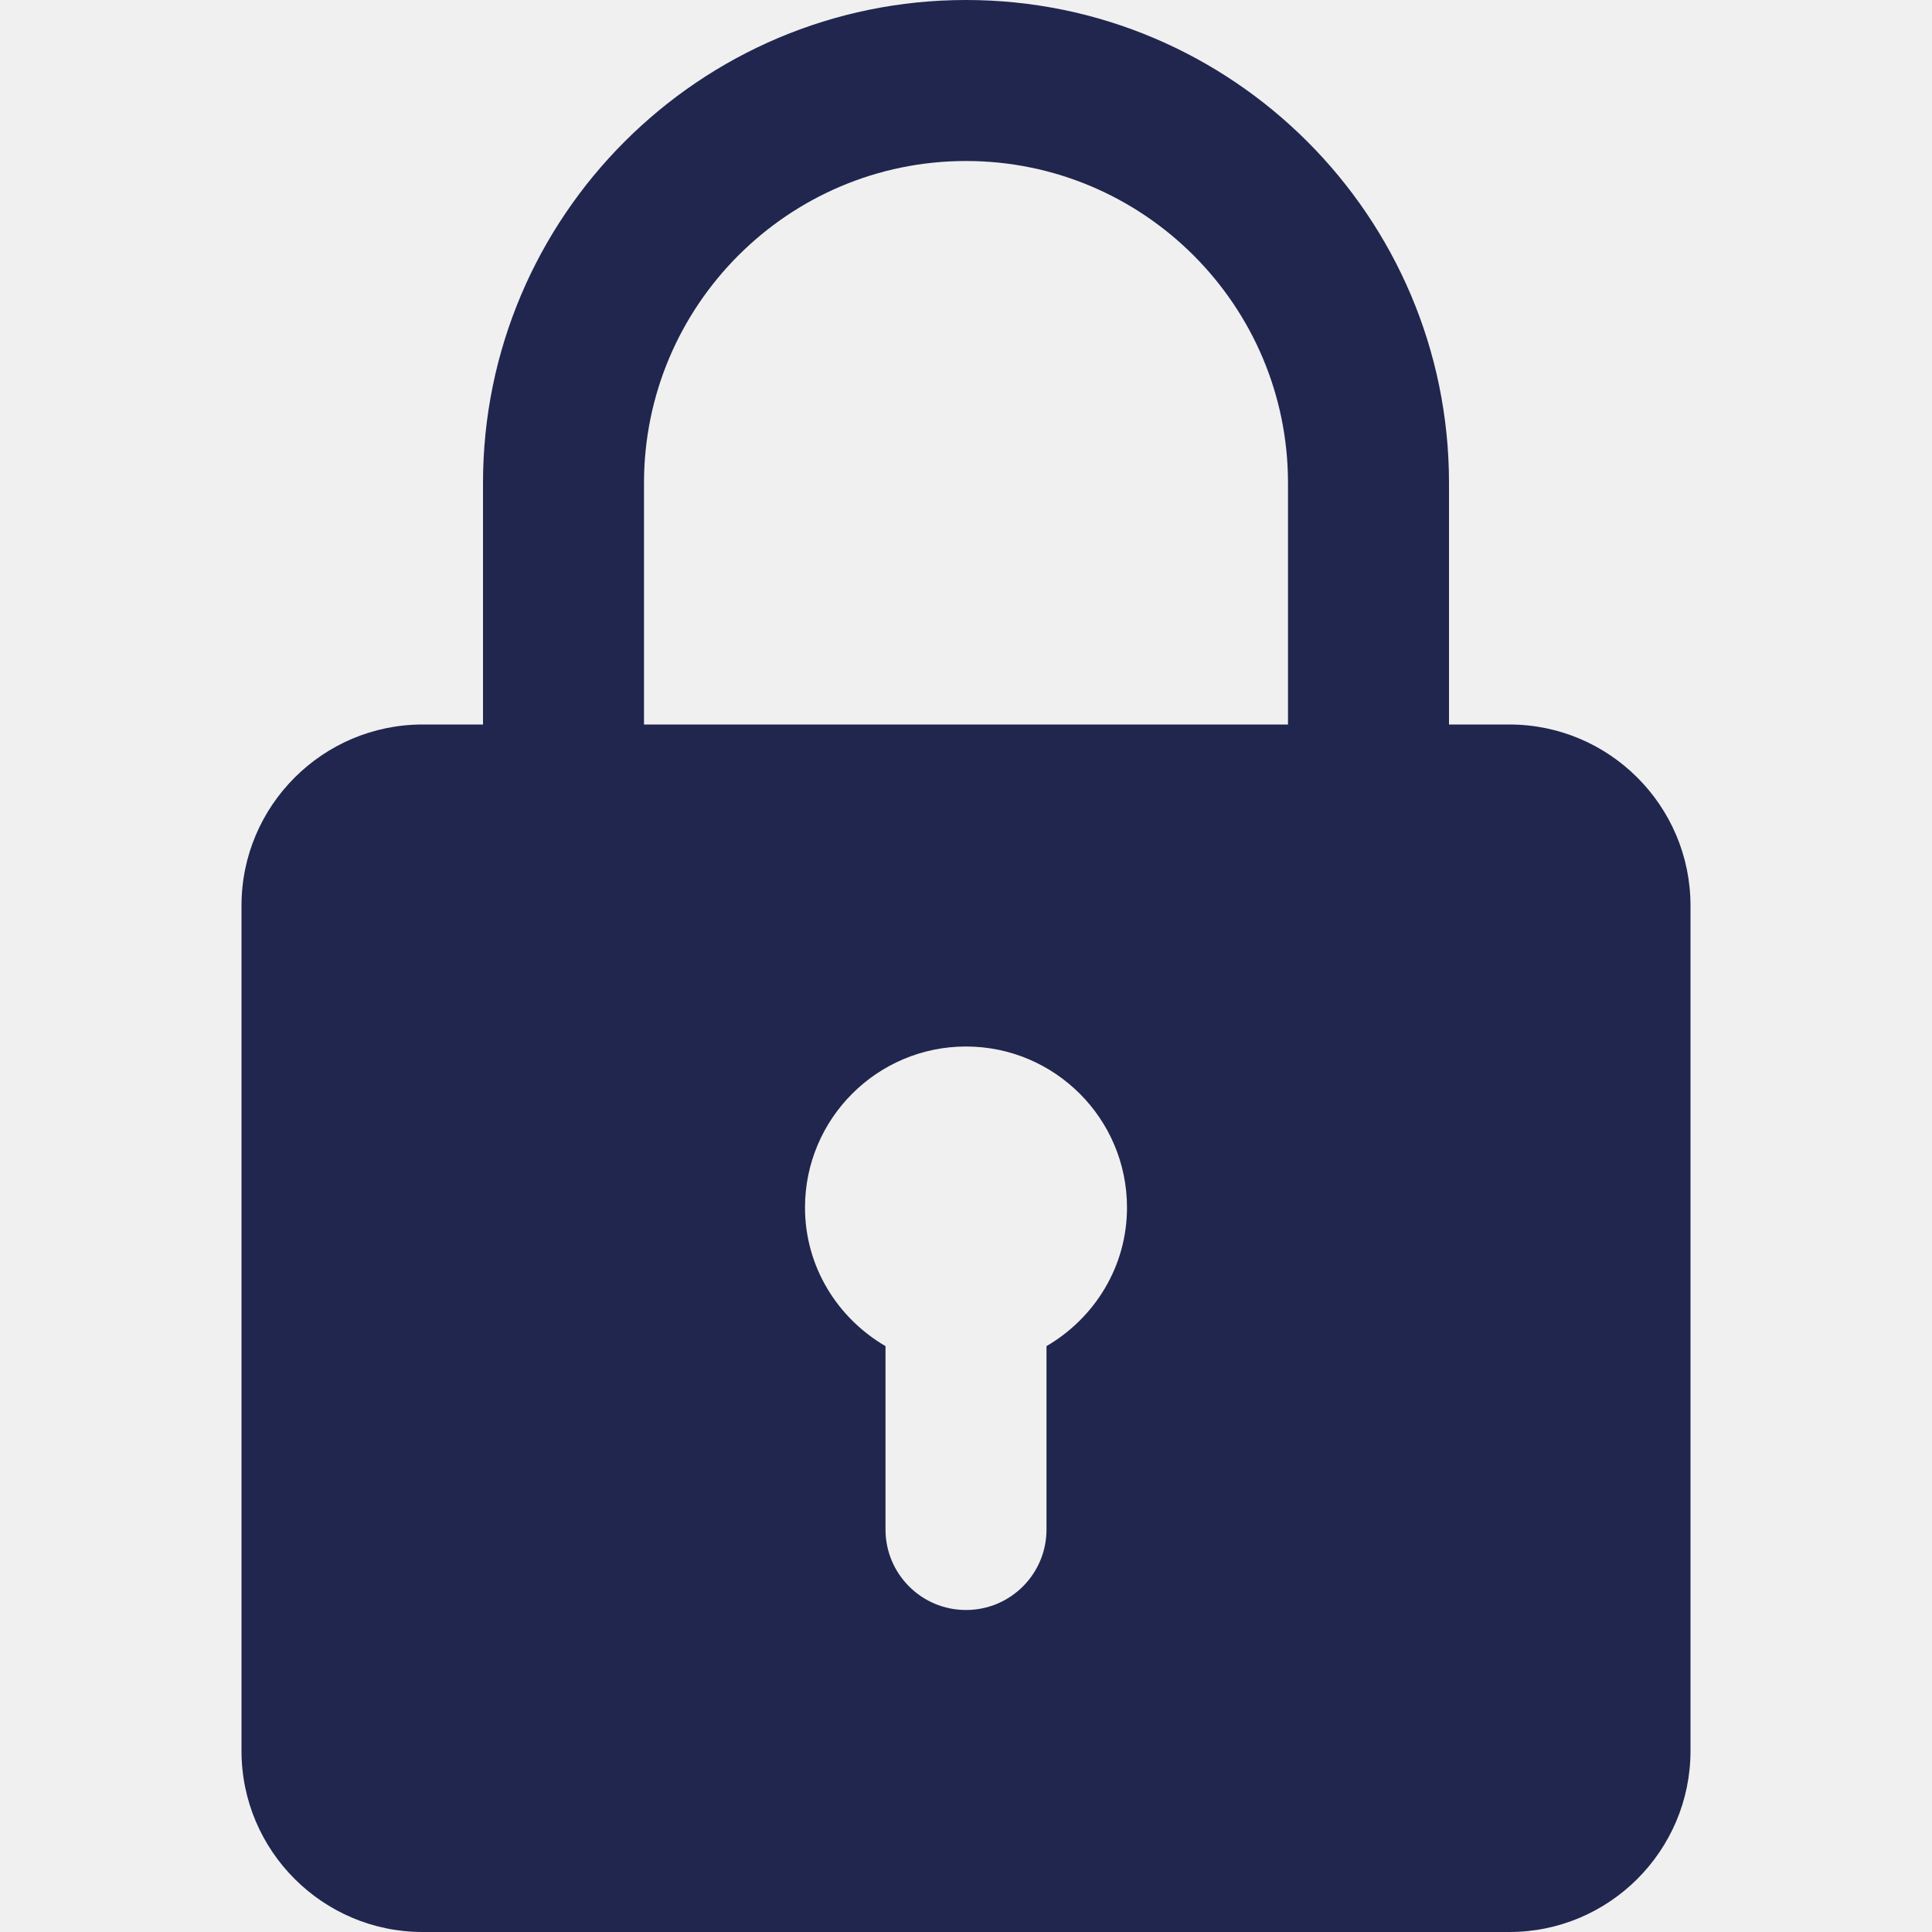
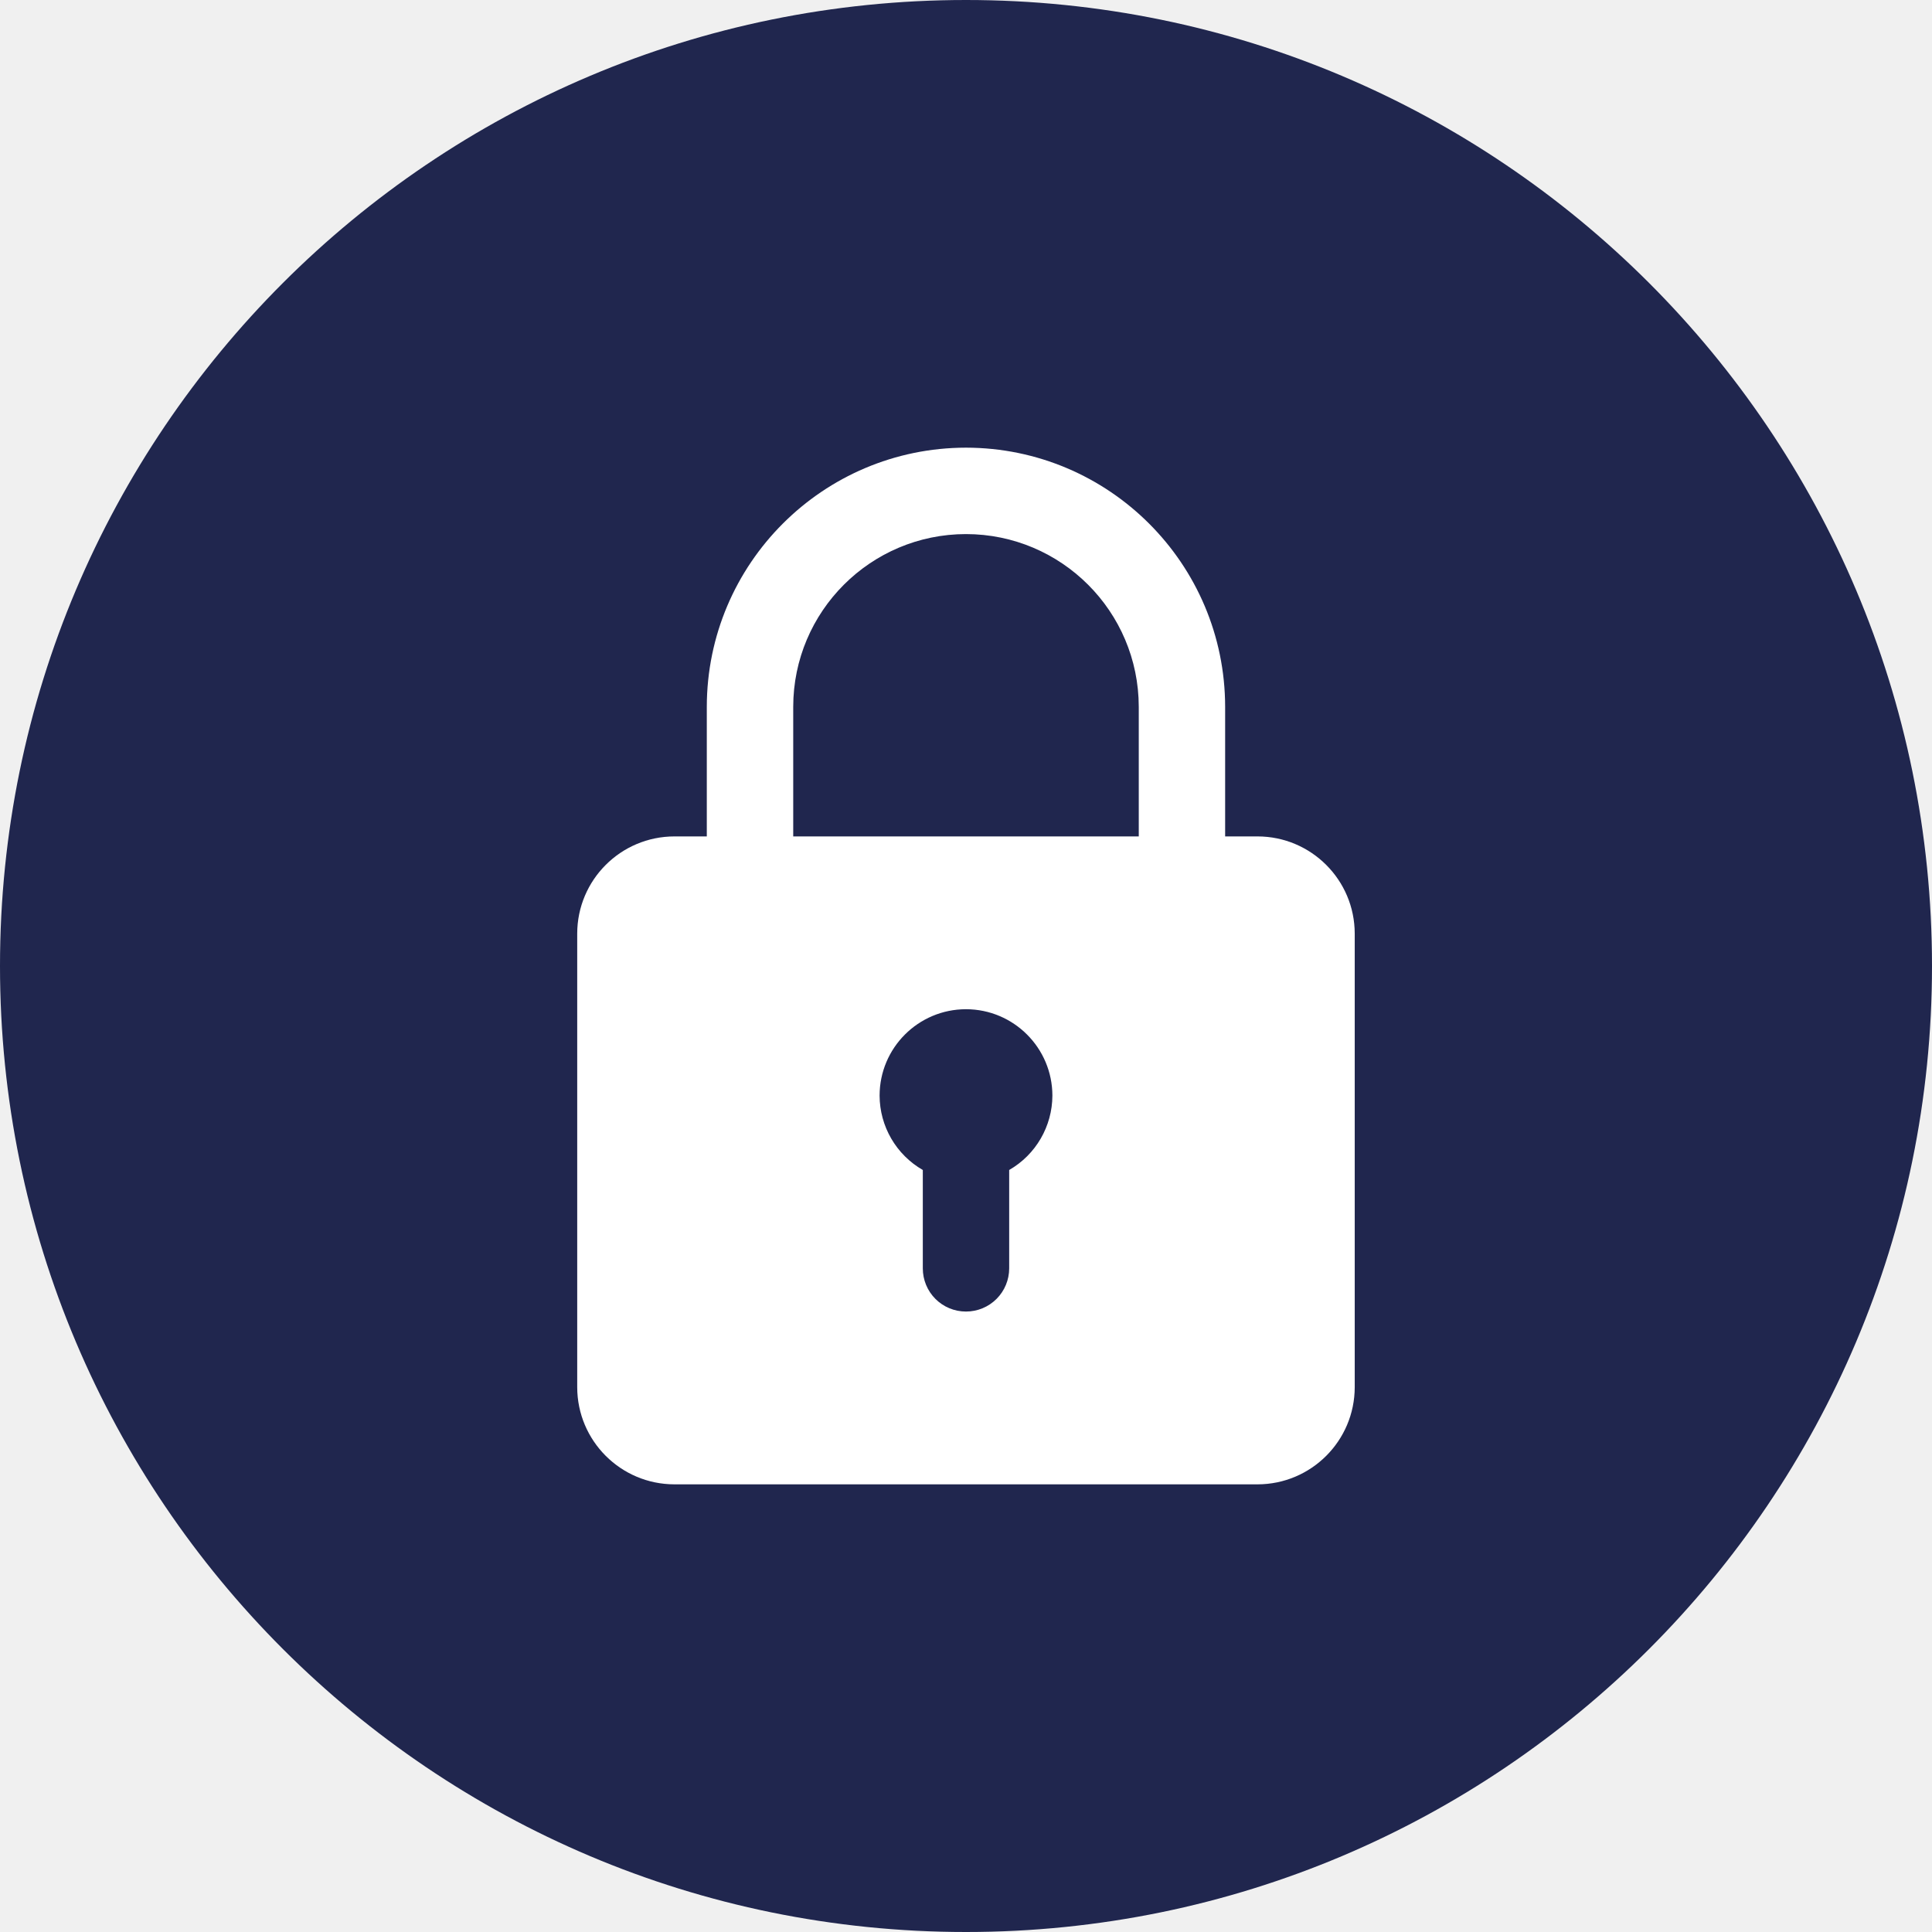
- <svg xmlns="http://www.w3.org/2000/svg" width="24" height="24" viewBox="0 0 24 24" fill="none">
-   <g clip-path="url(#clip0_2474_10481)">
-     <path d="M18.75 9H18V6C18 2.691 15.309 0 12 0C8.691 0 6 2.691 6 6V9H5.25C4.01 9 3 10.009 3 11.25V21.75C3 22.991 4.01 24 5.25 24H18.75C19.99 24 21 22.991 21 21.75V11.25C21 10.009 19.99 9 18.75 9ZM8 6C8 3.794 9.794 2 12 2C14.206 2 16 3.794 16 6V9H8V6ZM13 16.722V19C13 19.552 12.553 20 12 20C11.447 20 11 19.552 11 19V16.722C10.405 16.375 10 15.737 10 15C10 13.897 10.897 13 12 13C13.103 13 14 13.897 14 15C14 15.737 13.595 16.375 13 16.722Z" fill="#20264E" />
+ <svg xmlns="http://www.w3.org/2000/svg" width="41" height="41" viewBox="0 0 41 41">
+   <g id="Group_77697" data-name="Group 77697" transform="translate(8951.985 1868)">
+     <circle id="Ellipse_6052" data-name="Ellipse 6052" cx="20.5" cy="20.5" r="20.5" transform="translate(-8951.985 -1868)" fill="#20264e" />
+     <g id="Group_77696" data-name="Group 77696" transform="translate(-9048.418 -1830.945)">
+       <path id="Path_73677" data-name="Path 73677" d="M123.12-19.305h-.688v-2.75a5.506,5.506,0,0,0-5.5-5.5,5.506,5.506,0,0,0-5.5,5.5v2.75h-.687a2.065,2.065,0,0,0-2.063,2.063v9.625a2.065,2.065,0,0,0,2.063,2.062H123.12a2.065,2.065,0,0,0,2.062-2.062v-9.625A2.065,2.065,0,0,0,123.12-19.305Zm-9.854-2.75a3.669,3.669,0,0,1,3.666-3.666,3.67,3.67,0,0,1,3.667,3.666v2.75h-7.333Zm4.583,9.829v2.088a.916.916,0,0,1-.917.916.915.915,0,0,1-.916-.916v-2.088a1.827,1.827,0,0,1-.917-1.579,1.835,1.835,0,0,1,1.833-1.833,1.836,1.836,0,0,1,1.834,1.833A1.829,1.829,0,0,1,117.849-12.226Z" fill="#fff" />
+     </g>
  </g>
-   <defs>
-     <clipPath id="clip0_2474_10481">
-       <rect width="24" height="24" fill="white" />
-     </clipPath>
-   </defs>
</svg>
